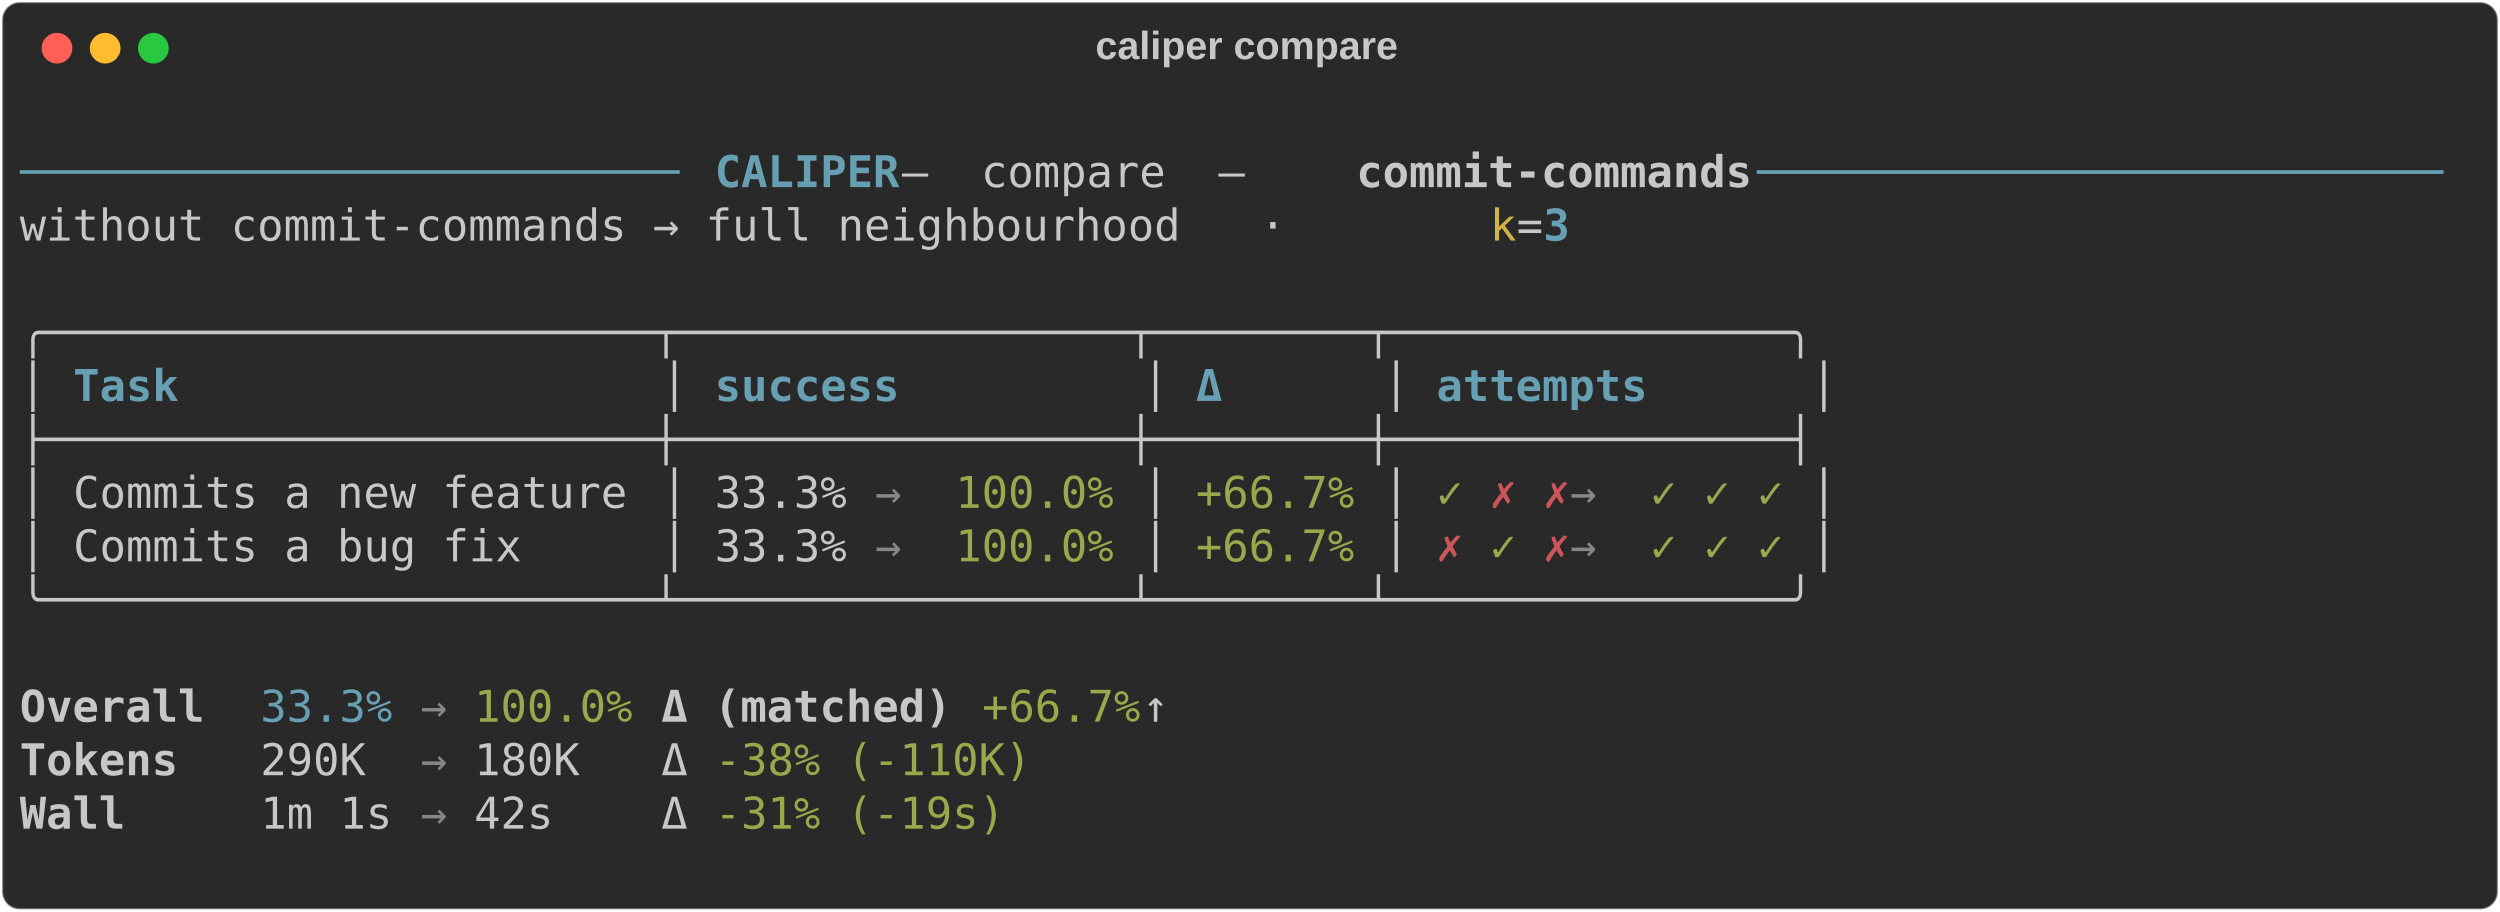
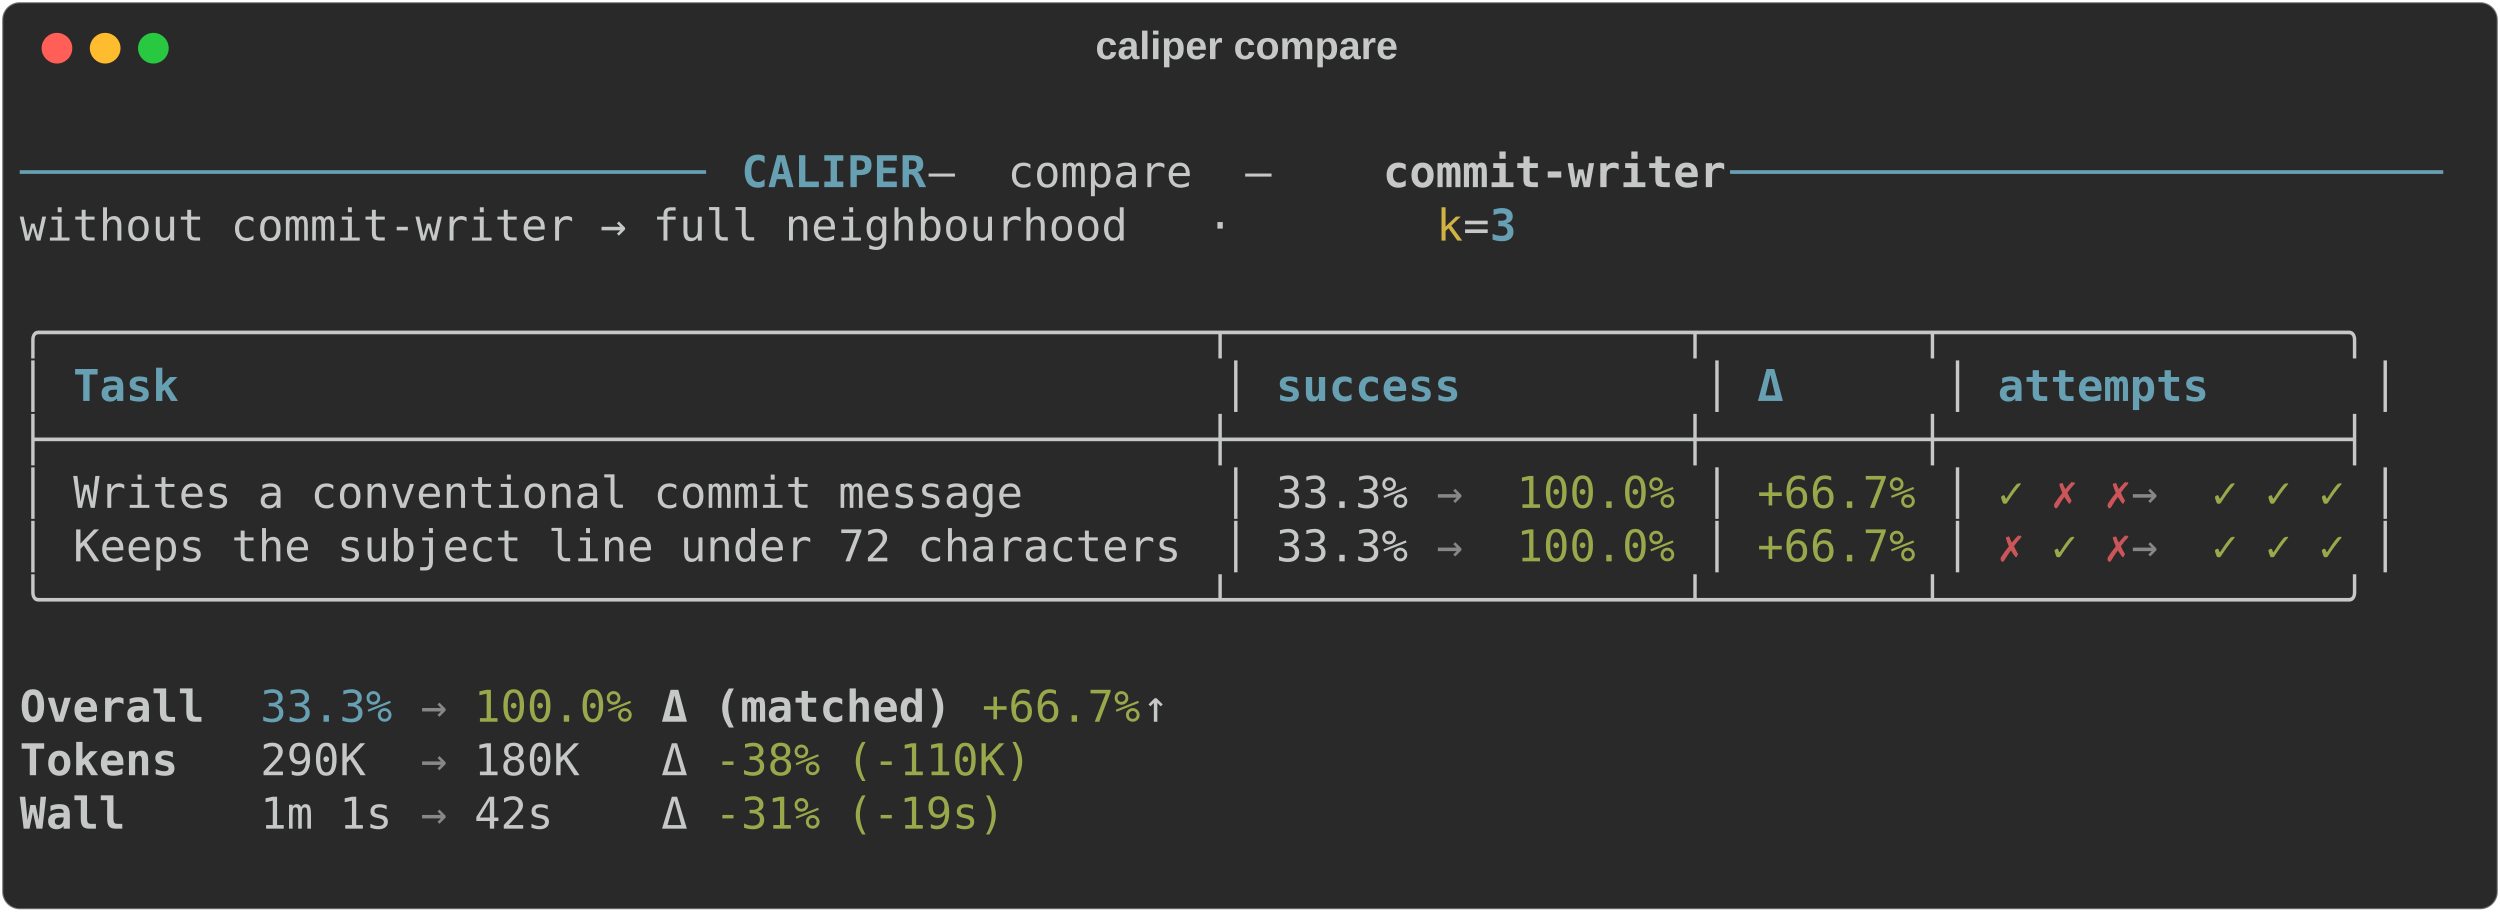
<svg xmlns="http://www.w3.org/2000/svg" class="rich-terminal" viewBox="0 0 1141 416.0">
  <style>

    @font-face {
        font-family: "Fira Code";
        src: local("FiraCode-Regular"),
                url("https://cdnjs.cloudflare.com/ajax/libs/firacode/6.2.0/woff2/FiraCode-Regular.woff2") format("woff2"),
                url("https://cdnjs.cloudflare.com/ajax/libs/firacode/6.2.0/woff/FiraCode-Regular.woff") format("woff");
        font-style: normal;
        font-weight: 400;
    }
    @font-face {
        font-family: "Fira Code";
        src: local("FiraCode-Bold"),
                url("https://cdnjs.cloudflare.com/ajax/libs/firacode/6.2.0/woff2/FiraCode-Bold.woff2") format("woff2"),
                url("https://cdnjs.cloudflare.com/ajax/libs/firacode/6.2.0/woff/FiraCode-Bold.woff") format("woff");
        font-style: bold;
        font-weight: 700;
    }

-     .terminal-4262242321-matrix {
+     .terminal-442251308-matrix {
        font-family: Fira Code, monospace;
        font-size: 20px;
        line-height: 24.4px;
        font-variant-east-asian: full-width;
    }

-     .terminal-4262242321-title {
+     .terminal-442251308-title {
        font-size: 18px;
        font-weight: bold;
        font-family: arial;
    }

-     .terminal-4262242321-r1 { fill: #c5c8c6 }
- .terminal-4262242321-r2 { fill: #68a0b3 }
- .terminal-4262242321-r3 { fill: #68a0b3;font-weight: bold }
- .terminal-4262242321-r4 { fill: #c5c8c6;font-weight: bold }
- .terminal-4262242321-r5 { fill: #d0b344 }
- .terminal-4262242321-r6 { fill: #868887 }
- .terminal-4262242321-r7 { fill: #98a84b }
- .terminal-4262242321-r8 { fill: #cc555a }
+     .terminal-442251308-r1 { fill: #c5c8c6 }
+ .terminal-442251308-r2 { fill: #68a0b3 }
+ .terminal-442251308-r3 { fill: #68a0b3;font-weight: bold }
+ .terminal-442251308-r4 { fill: #c5c8c6;font-weight: bold }
+ .terminal-442251308-r5 { fill: #d0b344 }
+ .terminal-442251308-r6 { fill: #868887 }
+ .terminal-442251308-r7 { fill: #98a84b }
+ .terminal-442251308-r8 { fill: #cc555a }
    </style>
  <defs>
-     <clipPath id="terminal-4262242321-clip-terminal">
+     <clipPath id="terminal-442251308-clip-terminal">
      <rect x="0" y="0" width="1121.4" height="365.0" />
    </clipPath>
-     <clipPath id="terminal-4262242321-line-0">
+     <clipPath id="terminal-442251308-line-0">
      <rect x="0" y="1.5" width="1122.4" height="24.65" />
    </clipPath>
-     <clipPath id="terminal-4262242321-line-1">
+     <clipPath id="terminal-442251308-line-1">
      <rect x="0" y="25.9" width="1122.4" height="24.65" />
    </clipPath>
-     <clipPath id="terminal-4262242321-line-2">
+     <clipPath id="terminal-442251308-line-2">
      <rect x="0" y="50.3" width="1122.4" height="24.65" />
    </clipPath>
-     <clipPath id="terminal-4262242321-line-3">
+     <clipPath id="terminal-442251308-line-3">
      <rect x="0" y="74.7" width="1122.4" height="24.65" />
    </clipPath>
-     <clipPath id="terminal-4262242321-line-4">
+     <clipPath id="terminal-442251308-line-4">
      <rect x="0" y="99.1" width="1122.4" height="24.65" />
    </clipPath>
-     <clipPath id="terminal-4262242321-line-5">
+     <clipPath id="terminal-442251308-line-5">
      <rect x="0" y="123.5" width="1122.4" height="24.65" />
    </clipPath>
-     <clipPath id="terminal-4262242321-line-6">
+     <clipPath id="terminal-442251308-line-6">
      <rect x="0" y="147.9" width="1122.4" height="24.65" />
    </clipPath>
-     <clipPath id="terminal-4262242321-line-7">
+     <clipPath id="terminal-442251308-line-7">
      <rect x="0" y="172.3" width="1122.4" height="24.65" />
    </clipPath>
-     <clipPath id="terminal-4262242321-line-8">
+     <clipPath id="terminal-442251308-line-8">
      <rect x="0" y="196.7" width="1122.4" height="24.65" />
    </clipPath>
-     <clipPath id="terminal-4262242321-line-9">
+     <clipPath id="terminal-442251308-line-9">
      <rect x="0" y="221.1" width="1122.4" height="24.65" />
    </clipPath>
-     <clipPath id="terminal-4262242321-line-10">
+     <clipPath id="terminal-442251308-line-10">
      <rect x="0" y="245.5" width="1122.4" height="24.65" />
    </clipPath>
-     <clipPath id="terminal-4262242321-line-11">
+     <clipPath id="terminal-442251308-line-11">
      <rect x="0" y="269.9" width="1122.4" height="24.65" />
    </clipPath>
-     <clipPath id="terminal-4262242321-line-12">
+     <clipPath id="terminal-442251308-line-12">
      <rect x="0" y="294.3" width="1122.4" height="24.65" />
    </clipPath>
-     <clipPath id="terminal-4262242321-line-13">
+     <clipPath id="terminal-442251308-line-13">
      <rect x="0" y="318.7" width="1122.4" height="24.65" />
    </clipPath>
  </defs>
  <rect fill="#292929" stroke="rgba(255,255,255,0.35)" stroke-width="1" x="1" y="1" width="1139" height="414" rx="8" />
-   <text class="terminal-4262242321-title" fill="#c5c8c6" text-anchor="middle" x="569" y="27">caliper compare</text>
+   <text class="terminal-442251308-title" fill="#c5c8c6" text-anchor="middle" x="569" y="27">caliper compare</text>
  <g transform="translate(26,22)">
    <circle cx="0" cy="0" r="7" fill="#ff5f57" />
    <circle cx="22" cy="0" r="7" fill="#febc2e" />
    <circle cx="44" cy="0" r="7" fill="#28c840" />
  </g>
-   <g transform="translate(9, 41)" clip-path="url(#terminal-4262242321-clip-terminal)">
-     <g class="terminal-4262242321-matrix">
-       <text class="terminal-4262242321-r1" x="1122.4" y="20" textLength="12.2" clip-path="url(#terminal-4262242321-line-0)">
- </text>
-       <text class="terminal-4262242321-r2" x="0" y="44.4" textLength="317.2" clip-path="url(#terminal-4262242321-line-1)">───────────────────────── </text>
-       <text class="terminal-4262242321-r3" x="317.2" y="44.4" textLength="85.4" clip-path="url(#terminal-4262242321-line-1)">CALIPER</text>
-       <text class="terminal-4262242321-r1" x="402.6" y="44.4" textLength="207.4" clip-path="url(#terminal-4262242321-line-1)">  —  compare  —  </text>
-       <text class="terminal-4262242321-r4" x="610" y="44.4" textLength="183" clip-path="url(#terminal-4262242321-line-1)">commit-commands</text>
-       <text class="terminal-4262242321-r2" x="793" y="44.4" textLength="329.4" clip-path="url(#terminal-4262242321-line-1)"> ──────────────────────────</text>
-       <text class="terminal-4262242321-r1" x="1122.4" y="44.4" textLength="12.2" clip-path="url(#terminal-4262242321-line-1)">
- </text>
-       <text class="terminal-4262242321-r1" x="0" y="68.8" textLength="671" clip-path="url(#terminal-4262242321-line-2)">    without commit-commands → full neighbourhood   ·   </text>
-       <text class="terminal-4262242321-r5" x="671" y="68.8" textLength="12.2" clip-path="url(#terminal-4262242321-line-2)">k</text>
-       <text class="terminal-4262242321-r1" x="683.2" y="68.8" textLength="12.2" clip-path="url(#terminal-4262242321-line-2)">=</text>
-       <text class="terminal-4262242321-r3" x="695.4" y="68.8" textLength="12.2" clip-path="url(#terminal-4262242321-line-2)">3</text>
-       <text class="terminal-4262242321-r1" x="1122.4" y="68.8" textLength="12.2" clip-path="url(#terminal-4262242321-line-2)">
- </text>
-       <text class="terminal-4262242321-r1" x="1122.4" y="93.2" textLength="12.2" clip-path="url(#terminal-4262242321-line-3)">
- </text>
-       <text class="terminal-4262242321-r1" x="0" y="117.6" textLength="829.6" clip-path="url(#terminal-4262242321-line-4)">╭───────────────────────┬─────────────────┬────────┬───────────────╮</text>
-       <text class="terminal-4262242321-r1" x="1122.4" y="117.6" textLength="12.2" clip-path="url(#terminal-4262242321-line-4)">
- </text>
-       <text class="terminal-4262242321-r1" x="0" y="142" textLength="12.2" clip-path="url(#terminal-4262242321-line-5)">│</text>
-       <text class="terminal-4262242321-r3" x="24.4" y="142" textLength="256.2" clip-path="url(#terminal-4262242321-line-5)">Task                 </text>
-       <text class="terminal-4262242321-r1" x="292.8" y="142" textLength="12.2" clip-path="url(#terminal-4262242321-line-5)">│</text>
-       <text class="terminal-4262242321-r3" x="317.2" y="142" textLength="183" clip-path="url(#terminal-4262242321-line-5)">    success    </text>
-       <text class="terminal-4262242321-r1" x="512.4" y="142" textLength="12.2" clip-path="url(#terminal-4262242321-line-5)">│</text>
-       <text class="terminal-4262242321-r3" x="536.8" y="142" textLength="73.2" clip-path="url(#terminal-4262242321-line-5)">  Δ   </text>
-       <text class="terminal-4262242321-r1" x="622.2" y="142" textLength="12.2" clip-path="url(#terminal-4262242321-line-5)">│</text>
-       <text class="terminal-4262242321-r3" x="646.6" y="142" textLength="158.6" clip-path="url(#terminal-4262242321-line-5)">  attempts   </text>
-       <text class="terminal-4262242321-r1" x="817.4" y="142" textLength="12.2" clip-path="url(#terminal-4262242321-line-5)">│</text>
-       <text class="terminal-4262242321-r1" x="1122.4" y="142" textLength="12.2" clip-path="url(#terminal-4262242321-line-5)">
- </text>
-       <text class="terminal-4262242321-r1" x="0" y="166.4" textLength="829.6" clip-path="url(#terminal-4262242321-line-6)">├───────────────────────┼─────────────────┼────────┼───────────────┤</text>
-       <text class="terminal-4262242321-r1" x="1122.4" y="166.4" textLength="12.2" clip-path="url(#terminal-4262242321-line-6)">
- </text>
-       <text class="terminal-4262242321-r1" x="0" y="190.8" textLength="12.2" clip-path="url(#terminal-4262242321-line-7)">│</text>
-       <text class="terminal-4262242321-r1" x="24.4" y="190.8" textLength="256.2" clip-path="url(#terminal-4262242321-line-7)">Commits a new feature</text>
-       <text class="terminal-4262242321-r1" x="292.8" y="190.8" textLength="12.2" clip-path="url(#terminal-4262242321-line-7)">│</text>
-       <text class="terminal-4262242321-r1" x="317.2" y="190.8" textLength="73.2" clip-path="url(#terminal-4262242321-line-7)">33.3% </text>
-       <text class="terminal-4262242321-r6" x="390.4" y="190.8" textLength="36.6" clip-path="url(#terminal-4262242321-line-7)"> → </text>
-       <text class="terminal-4262242321-r7" x="427" y="190.8" textLength="73.2" clip-path="url(#terminal-4262242321-line-7)">100.0%</text>
-       <text class="terminal-4262242321-r1" x="512.4" y="190.8" textLength="12.2" clip-path="url(#terminal-4262242321-line-7)">│</text>
-       <text class="terminal-4262242321-r7" x="536.8" y="190.8" textLength="73.2" clip-path="url(#terminal-4262242321-line-7)">+66.7%</text>
-       <text class="terminal-4262242321-r1" x="622.2" y="190.8" textLength="12.2" clip-path="url(#terminal-4262242321-line-7)">│</text>
-       <text class="terminal-4262242321-r7" x="646.6" y="190.8" textLength="12.2" clip-path="url(#terminal-4262242321-line-7)">✓</text>
-       <text class="terminal-4262242321-r8" x="671" y="190.8" textLength="12.2" clip-path="url(#terminal-4262242321-line-7)">✗</text>
-       <text class="terminal-4262242321-r8" x="695.4" y="190.8" textLength="12.2" clip-path="url(#terminal-4262242321-line-7)">✗</text>
-       <text class="terminal-4262242321-r6" x="707.6" y="190.8" textLength="36.6" clip-path="url(#terminal-4262242321-line-7)"> → </text>
-       <text class="terminal-4262242321-r7" x="744.2" y="190.8" textLength="12.2" clip-path="url(#terminal-4262242321-line-7)">✓</text>
-       <text class="terminal-4262242321-r7" x="768.6" y="190.8" textLength="12.2" clip-path="url(#terminal-4262242321-line-7)">✓</text>
-       <text class="terminal-4262242321-r7" x="793" y="190.8" textLength="12.2" clip-path="url(#terminal-4262242321-line-7)">✓</text>
-       <text class="terminal-4262242321-r1" x="817.4" y="190.8" textLength="12.2" clip-path="url(#terminal-4262242321-line-7)">│</text>
-       <text class="terminal-4262242321-r1" x="1122.4" y="190.8" textLength="12.2" clip-path="url(#terminal-4262242321-line-7)">
- </text>
-       <text class="terminal-4262242321-r1" x="0" y="215.2" textLength="12.2" clip-path="url(#terminal-4262242321-line-8)">│</text>
-       <text class="terminal-4262242321-r1" x="24.4" y="215.2" textLength="256.2" clip-path="url(#terminal-4262242321-line-8)">Commits a bug fix    </text>
-       <text class="terminal-4262242321-r1" x="292.8" y="215.2" textLength="12.2" clip-path="url(#terminal-4262242321-line-8)">│</text>
-       <text class="terminal-4262242321-r1" x="317.2" y="215.2" textLength="73.2" clip-path="url(#terminal-4262242321-line-8)">33.3% </text>
-       <text class="terminal-4262242321-r6" x="390.4" y="215.2" textLength="36.6" clip-path="url(#terminal-4262242321-line-8)"> → </text>
-       <text class="terminal-4262242321-r7" x="427" y="215.2" textLength="73.2" clip-path="url(#terminal-4262242321-line-8)">100.0%</text>
-       <text class="terminal-4262242321-r1" x="512.4" y="215.2" textLength="12.2" clip-path="url(#terminal-4262242321-line-8)">│</text>
-       <text class="terminal-4262242321-r7" x="536.8" y="215.2" textLength="73.2" clip-path="url(#terminal-4262242321-line-8)">+66.7%</text>
-       <text class="terminal-4262242321-r1" x="622.2" y="215.2" textLength="12.2" clip-path="url(#terminal-4262242321-line-8)">│</text>
-       <text class="terminal-4262242321-r8" x="646.6" y="215.2" textLength="12.2" clip-path="url(#terminal-4262242321-line-8)">✗</text>
-       <text class="terminal-4262242321-r7" x="671" y="215.2" textLength="12.2" clip-path="url(#terminal-4262242321-line-8)">✓</text>
-       <text class="terminal-4262242321-r8" x="695.4" y="215.2" textLength="12.2" clip-path="url(#terminal-4262242321-line-8)">✗</text>
-       <text class="terminal-4262242321-r6" x="707.6" y="215.2" textLength="36.6" clip-path="url(#terminal-4262242321-line-8)"> → </text>
-       <text class="terminal-4262242321-r7" x="744.2" y="215.2" textLength="12.2" clip-path="url(#terminal-4262242321-line-8)">✓</text>
-       <text class="terminal-4262242321-r7" x="768.6" y="215.2" textLength="12.2" clip-path="url(#terminal-4262242321-line-8)">✓</text>
-       <text class="terminal-4262242321-r7" x="793" y="215.2" textLength="12.2" clip-path="url(#terminal-4262242321-line-8)">✓</text>
-       <text class="terminal-4262242321-r1" x="817.4" y="215.2" textLength="12.2" clip-path="url(#terminal-4262242321-line-8)">│</text>
-       <text class="terminal-4262242321-r1" x="1122.4" y="215.2" textLength="12.2" clip-path="url(#terminal-4262242321-line-8)">
- </text>
-       <text class="terminal-4262242321-r1" x="0" y="239.6" textLength="829.6" clip-path="url(#terminal-4262242321-line-9)">╰───────────────────────┴─────────────────┴────────┴───────────────╯</text>
-       <text class="terminal-4262242321-r1" x="1122.4" y="239.6" textLength="12.2" clip-path="url(#terminal-4262242321-line-9)">
- </text>
-       <text class="terminal-4262242321-r1" x="1122.4" y="264" textLength="12.2" clip-path="url(#terminal-4262242321-line-10)">
- </text>
-       <text class="terminal-4262242321-r4" x="0" y="288.4" textLength="97.6" clip-path="url(#terminal-4262242321-line-11)"> Overall</text>
-       <text class="terminal-4262242321-r2" x="109.8" y="288.4" textLength="61" clip-path="url(#terminal-4262242321-line-11)">33.3%</text>
-       <text class="terminal-4262242321-r6" x="183" y="288.4" textLength="12.2" clip-path="url(#terminal-4262242321-line-11)">→</text>
-       <text class="terminal-4262242321-r7" x="207.4" y="288.4" textLength="73.2" clip-path="url(#terminal-4262242321-line-11)">100.0%</text>
-       <text class="terminal-4262242321-r4" x="292.8" y="288.4" textLength="134.2" clip-path="url(#terminal-4262242321-line-11)">Δ (matched)</text>
-       <text class="terminal-4262242321-r7" x="439.2" y="288.4" textLength="73.2" clip-path="url(#terminal-4262242321-line-11)">+66.7%</text>
-       <text class="terminal-4262242321-r1" x="512.4" y="288.4" textLength="24.4" clip-path="url(#terminal-4262242321-line-11)"> ↑</text>
-       <text class="terminal-4262242321-r1" x="1122.4" y="288.4" textLength="12.2" clip-path="url(#terminal-4262242321-line-11)">
- </text>
-       <text class="terminal-4262242321-r4" x="0" y="312.8" textLength="97.6" clip-path="url(#terminal-4262242321-line-12)"> Tokens </text>
-       <text class="terminal-4262242321-r1" x="109.8" y="312.8" textLength="61" clip-path="url(#terminal-4262242321-line-12)"> 290K</text>
-       <text class="terminal-4262242321-r6" x="183" y="312.8" textLength="12.2" clip-path="url(#terminal-4262242321-line-12)">→</text>
-       <text class="terminal-4262242321-r1" x="207.4" y="312.8" textLength="73.2" clip-path="url(#terminal-4262242321-line-12)">180K  </text>
-       <text class="terminal-4262242321-r1" x="292.8" y="312.8" textLength="24.4" clip-path="url(#terminal-4262242321-line-12)">Δ </text>
-       <text class="terminal-4262242321-r7" x="317.2" y="312.8" textLength="146.4" clip-path="url(#terminal-4262242321-line-12)">-38% (-110K)</text>
-       <text class="terminal-4262242321-r1" x="1122.4" y="312.8" textLength="12.2" clip-path="url(#terminal-4262242321-line-12)">
- </text>
-       <text class="terminal-4262242321-r4" x="0" y="337.2" textLength="97.6" clip-path="url(#terminal-4262242321-line-13)"> Wall   </text>
-       <text class="terminal-4262242321-r1" x="109.8" y="337.2" textLength="61" clip-path="url(#terminal-4262242321-line-13)">1m 1s</text>
-       <text class="terminal-4262242321-r6" x="183" y="337.2" textLength="12.2" clip-path="url(#terminal-4262242321-line-13)">→</text>
-       <text class="terminal-4262242321-r1" x="207.4" y="337.2" textLength="73.2" clip-path="url(#terminal-4262242321-line-13)">42s   </text>
-       <text class="terminal-4262242321-r1" x="292.8" y="337.2" textLength="24.4" clip-path="url(#terminal-4262242321-line-13)">Δ </text>
-       <text class="terminal-4262242321-r7" x="317.2" y="337.2" textLength="134.2" clip-path="url(#terminal-4262242321-line-13)">-31% (-19s)</text>
-       <text class="terminal-4262242321-r1" x="1122.4" y="337.2" textLength="12.2" clip-path="url(#terminal-4262242321-line-13)">
- </text>
-       <text class="terminal-4262242321-r1" x="1122.4" y="361.6" textLength="12.2" clip-path="url(#terminal-4262242321-line-14)">
+   <g transform="translate(9, 41)" clip-path="url(#terminal-442251308-clip-terminal)">
+     <g class="terminal-442251308-matrix">
+       <text class="terminal-442251308-r1" x="1122.4" y="20" textLength="12.2" clip-path="url(#terminal-442251308-line-0)">
+ </text>
+       <text class="terminal-442251308-r2" x="0" y="44.4" textLength="329.4" clip-path="url(#terminal-442251308-line-1)">────────────────────────── </text>
+       <text class="terminal-442251308-r3" x="329.4" y="44.4" textLength="85.4" clip-path="url(#terminal-442251308-line-1)">CALIPER</text>
+       <text class="terminal-442251308-r1" x="414.8" y="44.4" textLength="207.4" clip-path="url(#terminal-442251308-line-1)">  —  compare  —  </text>
+       <text class="terminal-442251308-r4" x="622.2" y="44.4" textLength="158.6" clip-path="url(#terminal-442251308-line-1)">commit-writer</text>
+       <text class="terminal-442251308-r2" x="780.8" y="44.4" textLength="341.6" clip-path="url(#terminal-442251308-line-1)"> ───────────────────────────</text>
+       <text class="terminal-442251308-r1" x="1122.4" y="44.4" textLength="12.2" clip-path="url(#terminal-442251308-line-1)">
+ </text>
+       <text class="terminal-442251308-r1" x="0" y="68.8" textLength="646.6" clip-path="url(#terminal-442251308-line-2)">    without commit-writer → full neighbourhood   ·   </text>
+       <text class="terminal-442251308-r5" x="646.6" y="68.8" textLength="12.2" clip-path="url(#terminal-442251308-line-2)">k</text>
+       <text class="terminal-442251308-r1" x="658.8" y="68.8" textLength="12.2" clip-path="url(#terminal-442251308-line-2)">=</text>
+       <text class="terminal-442251308-r3" x="671" y="68.8" textLength="12.2" clip-path="url(#terminal-442251308-line-2)">3</text>
+       <text class="terminal-442251308-r1" x="1122.4" y="68.8" textLength="12.2" clip-path="url(#terminal-442251308-line-2)">
+ </text>
+       <text class="terminal-442251308-r1" x="1122.4" y="93.2" textLength="12.2" clip-path="url(#terminal-442251308-line-3)">
+ </text>
+       <text class="terminal-442251308-r1" x="0" y="117.6" textLength="1085.8" clip-path="url(#terminal-442251308-line-4)">╭────────────────────────────────────────────┬─────────────────┬────────┬───────────────╮</text>
+       <text class="terminal-442251308-r1" x="1122.4" y="117.6" textLength="12.2" clip-path="url(#terminal-442251308-line-4)">
+ </text>
+       <text class="terminal-442251308-r1" x="0" y="142" textLength="12.2" clip-path="url(#terminal-442251308-line-5)">│</text>
+       <text class="terminal-442251308-r3" x="24.4" y="142" textLength="512.4" clip-path="url(#terminal-442251308-line-5)">Task                                      </text>
+       <text class="terminal-442251308-r1" x="549" y="142" textLength="12.2" clip-path="url(#terminal-442251308-line-5)">│</text>
+       <text class="terminal-442251308-r3" x="573.4" y="142" textLength="183" clip-path="url(#terminal-442251308-line-5)">    success    </text>
+       <text class="terminal-442251308-r1" x="768.6" y="142" textLength="12.2" clip-path="url(#terminal-442251308-line-5)">│</text>
+       <text class="terminal-442251308-r3" x="793" y="142" textLength="73.2" clip-path="url(#terminal-442251308-line-5)">  Δ   </text>
+       <text class="terminal-442251308-r1" x="878.4" y="142" textLength="12.2" clip-path="url(#terminal-442251308-line-5)">│</text>
+       <text class="terminal-442251308-r3" x="902.8" y="142" textLength="158.6" clip-path="url(#terminal-442251308-line-5)">  attempts   </text>
+       <text class="terminal-442251308-r1" x="1073.6" y="142" textLength="12.2" clip-path="url(#terminal-442251308-line-5)">│</text>
+       <text class="terminal-442251308-r1" x="1122.4" y="142" textLength="12.2" clip-path="url(#terminal-442251308-line-5)">
+ </text>
+       <text class="terminal-442251308-r1" x="0" y="166.4" textLength="1085.8" clip-path="url(#terminal-442251308-line-6)">├────────────────────────────────────────────┼─────────────────┼────────┼───────────────┤</text>
+       <text class="terminal-442251308-r1" x="1122.4" y="166.4" textLength="12.2" clip-path="url(#terminal-442251308-line-6)">
+ </text>
+       <text class="terminal-442251308-r1" x="0" y="190.8" textLength="12.2" clip-path="url(#terminal-442251308-line-7)">│</text>
+       <text class="terminal-442251308-r1" x="24.4" y="190.8" textLength="512.4" clip-path="url(#terminal-442251308-line-7)">Writes a conventional commit message      </text>
+       <text class="terminal-442251308-r1" x="549" y="190.8" textLength="12.2" clip-path="url(#terminal-442251308-line-7)">│</text>
+       <text class="terminal-442251308-r1" x="573.4" y="190.8" textLength="73.2" clip-path="url(#terminal-442251308-line-7)">33.3% </text>
+       <text class="terminal-442251308-r6" x="646.6" y="190.8" textLength="36.6" clip-path="url(#terminal-442251308-line-7)"> → </text>
+       <text class="terminal-442251308-r7" x="683.2" y="190.8" textLength="73.2" clip-path="url(#terminal-442251308-line-7)">100.0%</text>
+       <text class="terminal-442251308-r1" x="768.6" y="190.8" textLength="12.2" clip-path="url(#terminal-442251308-line-7)">│</text>
+       <text class="terminal-442251308-r7" x="793" y="190.8" textLength="73.2" clip-path="url(#terminal-442251308-line-7)">+66.7%</text>
+       <text class="terminal-442251308-r1" x="878.4" y="190.8" textLength="12.2" clip-path="url(#terminal-442251308-line-7)">│</text>
+       <text class="terminal-442251308-r7" x="902.8" y="190.8" textLength="12.2" clip-path="url(#terminal-442251308-line-7)">✓</text>
+       <text class="terminal-442251308-r8" x="927.2" y="190.8" textLength="12.2" clip-path="url(#terminal-442251308-line-7)">✗</text>
+       <text class="terminal-442251308-r8" x="951.6" y="190.8" textLength="12.2" clip-path="url(#terminal-442251308-line-7)">✗</text>
+       <text class="terminal-442251308-r6" x="963.8" y="190.8" textLength="36.6" clip-path="url(#terminal-442251308-line-7)"> → </text>
+       <text class="terminal-442251308-r7" x="1000.4" y="190.8" textLength="12.2" clip-path="url(#terminal-442251308-line-7)">✓</text>
+       <text class="terminal-442251308-r7" x="1024.8" y="190.8" textLength="12.2" clip-path="url(#terminal-442251308-line-7)">✓</text>
+       <text class="terminal-442251308-r7" x="1049.2" y="190.8" textLength="12.2" clip-path="url(#terminal-442251308-line-7)">✓</text>
+       <text class="terminal-442251308-r1" x="1073.6" y="190.8" textLength="12.2" clip-path="url(#terminal-442251308-line-7)">│</text>
+       <text class="terminal-442251308-r1" x="1122.4" y="190.8" textLength="12.2" clip-path="url(#terminal-442251308-line-7)">
+ </text>
+       <text class="terminal-442251308-r1" x="0" y="215.2" textLength="12.2" clip-path="url(#terminal-442251308-line-8)">│</text>
+       <text class="terminal-442251308-r1" x="24.4" y="215.2" textLength="512.4" clip-path="url(#terminal-442251308-line-8)">Keeps the subject line under 72 characters</text>
+       <text class="terminal-442251308-r1" x="549" y="215.2" textLength="12.2" clip-path="url(#terminal-442251308-line-8)">│</text>
+       <text class="terminal-442251308-r1" x="573.4" y="215.2" textLength="73.2" clip-path="url(#terminal-442251308-line-8)">33.3% </text>
+       <text class="terminal-442251308-r6" x="646.6" y="215.2" textLength="36.6" clip-path="url(#terminal-442251308-line-8)"> → </text>
+       <text class="terminal-442251308-r7" x="683.2" y="215.2" textLength="73.2" clip-path="url(#terminal-442251308-line-8)">100.0%</text>
+       <text class="terminal-442251308-r1" x="768.6" y="215.2" textLength="12.2" clip-path="url(#terminal-442251308-line-8)">│</text>
+       <text class="terminal-442251308-r7" x="793" y="215.2" textLength="73.2" clip-path="url(#terminal-442251308-line-8)">+66.7%</text>
+       <text class="terminal-442251308-r1" x="878.4" y="215.2" textLength="12.2" clip-path="url(#terminal-442251308-line-8)">│</text>
+       <text class="terminal-442251308-r8" x="902.8" y="215.2" textLength="12.2" clip-path="url(#terminal-442251308-line-8)">✗</text>
+       <text class="terminal-442251308-r7" x="927.2" y="215.2" textLength="12.2" clip-path="url(#terminal-442251308-line-8)">✓</text>
+       <text class="terminal-442251308-r8" x="951.6" y="215.2" textLength="12.2" clip-path="url(#terminal-442251308-line-8)">✗</text>
+       <text class="terminal-442251308-r6" x="963.8" y="215.2" textLength="36.6" clip-path="url(#terminal-442251308-line-8)"> → </text>
+       <text class="terminal-442251308-r7" x="1000.4" y="215.2" textLength="12.2" clip-path="url(#terminal-442251308-line-8)">✓</text>
+       <text class="terminal-442251308-r7" x="1024.8" y="215.2" textLength="12.2" clip-path="url(#terminal-442251308-line-8)">✓</text>
+       <text class="terminal-442251308-r7" x="1049.2" y="215.2" textLength="12.2" clip-path="url(#terminal-442251308-line-8)">✓</text>
+       <text class="terminal-442251308-r1" x="1073.6" y="215.2" textLength="12.2" clip-path="url(#terminal-442251308-line-8)">│</text>
+       <text class="terminal-442251308-r1" x="1122.4" y="215.2" textLength="12.2" clip-path="url(#terminal-442251308-line-8)">
+ </text>
+       <text class="terminal-442251308-r1" x="0" y="239.6" textLength="1085.8" clip-path="url(#terminal-442251308-line-9)">╰────────────────────────────────────────────┴─────────────────┴────────┴───────────────╯</text>
+       <text class="terminal-442251308-r1" x="1122.4" y="239.6" textLength="12.2" clip-path="url(#terminal-442251308-line-9)">
+ </text>
+       <text class="terminal-442251308-r1" x="1122.4" y="264" textLength="12.2" clip-path="url(#terminal-442251308-line-10)">
+ </text>
+       <text class="terminal-442251308-r4" x="0" y="288.4" textLength="97.6" clip-path="url(#terminal-442251308-line-11)"> Overall</text>
+       <text class="terminal-442251308-r2" x="109.8" y="288.4" textLength="61" clip-path="url(#terminal-442251308-line-11)">33.3%</text>
+       <text class="terminal-442251308-r6" x="183" y="288.4" textLength="12.2" clip-path="url(#terminal-442251308-line-11)">→</text>
+       <text class="terminal-442251308-r7" x="207.4" y="288.4" textLength="73.2" clip-path="url(#terminal-442251308-line-11)">100.0%</text>
+       <text class="terminal-442251308-r4" x="292.8" y="288.4" textLength="134.2" clip-path="url(#terminal-442251308-line-11)">Δ (matched)</text>
+       <text class="terminal-442251308-r7" x="439.2" y="288.4" textLength="73.2" clip-path="url(#terminal-442251308-line-11)">+66.7%</text>
+       <text class="terminal-442251308-r1" x="512.4" y="288.4" textLength="24.4" clip-path="url(#terminal-442251308-line-11)"> ↑</text>
+       <text class="terminal-442251308-r1" x="1122.4" y="288.4" textLength="12.2" clip-path="url(#terminal-442251308-line-11)">
+ </text>
+       <text class="terminal-442251308-r4" x="0" y="312.8" textLength="97.6" clip-path="url(#terminal-442251308-line-12)"> Tokens </text>
+       <text class="terminal-442251308-r1" x="109.8" y="312.8" textLength="61" clip-path="url(#terminal-442251308-line-12)"> 290K</text>
+       <text class="terminal-442251308-r6" x="183" y="312.8" textLength="12.2" clip-path="url(#terminal-442251308-line-12)">→</text>
+       <text class="terminal-442251308-r1" x="207.4" y="312.8" textLength="73.2" clip-path="url(#terminal-442251308-line-12)">180K  </text>
+       <text class="terminal-442251308-r1" x="292.8" y="312.8" textLength="24.4" clip-path="url(#terminal-442251308-line-12)">Δ </text>
+       <text class="terminal-442251308-r7" x="317.2" y="312.8" textLength="146.4" clip-path="url(#terminal-442251308-line-12)">-38% (-110K)</text>
+       <text class="terminal-442251308-r1" x="1122.4" y="312.8" textLength="12.2" clip-path="url(#terminal-442251308-line-12)">
+ </text>
+       <text class="terminal-442251308-r4" x="0" y="337.2" textLength="97.6" clip-path="url(#terminal-442251308-line-13)"> Wall   </text>
+       <text class="terminal-442251308-r1" x="109.8" y="337.2" textLength="61" clip-path="url(#terminal-442251308-line-13)">1m 1s</text>
+       <text class="terminal-442251308-r6" x="183" y="337.2" textLength="12.2" clip-path="url(#terminal-442251308-line-13)">→</text>
+       <text class="terminal-442251308-r1" x="207.4" y="337.2" textLength="73.2" clip-path="url(#terminal-442251308-line-13)">42s   </text>
+       <text class="terminal-442251308-r1" x="292.8" y="337.2" textLength="24.4" clip-path="url(#terminal-442251308-line-13)">Δ </text>
+       <text class="terminal-442251308-r7" x="317.2" y="337.2" textLength="134.2" clip-path="url(#terminal-442251308-line-13)">-31% (-19s)</text>
+       <text class="terminal-442251308-r1" x="1122.4" y="337.2" textLength="12.2" clip-path="url(#terminal-442251308-line-13)">
+ </text>
+       <text class="terminal-442251308-r1" x="1122.4" y="361.6" textLength="12.2" clip-path="url(#terminal-442251308-line-14)">
</text>
    </g>
  </g>
</svg>
